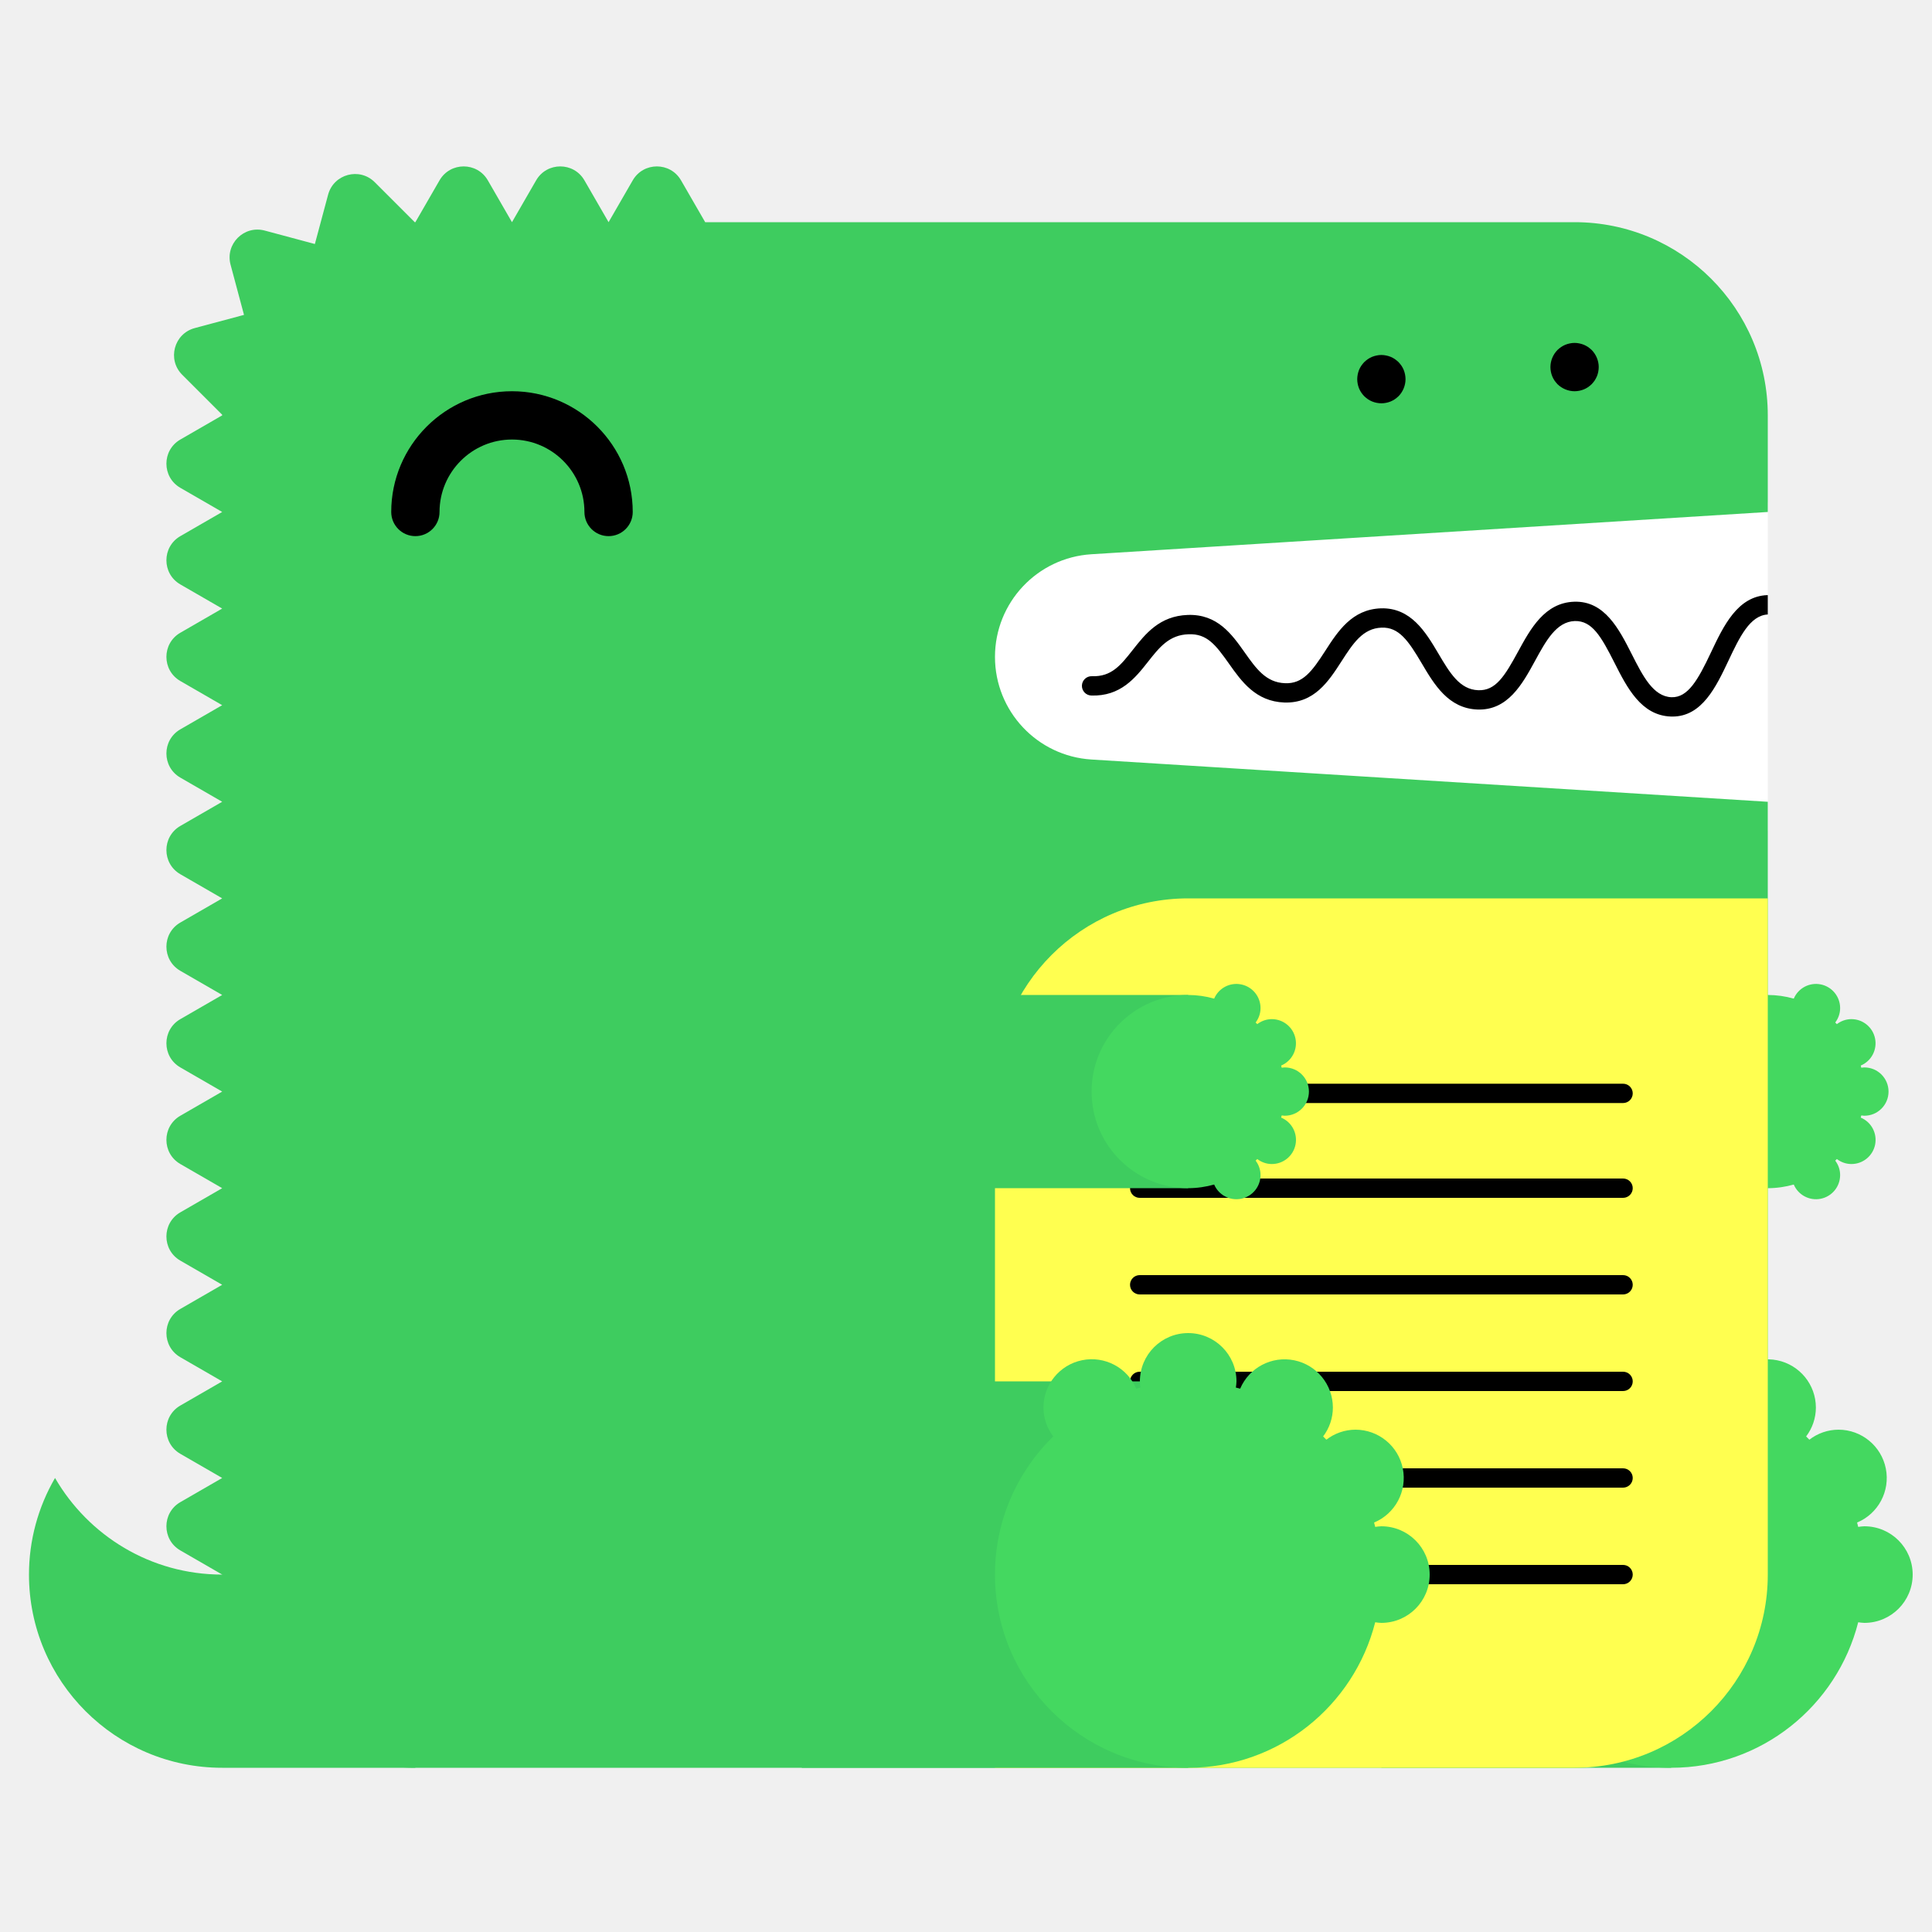
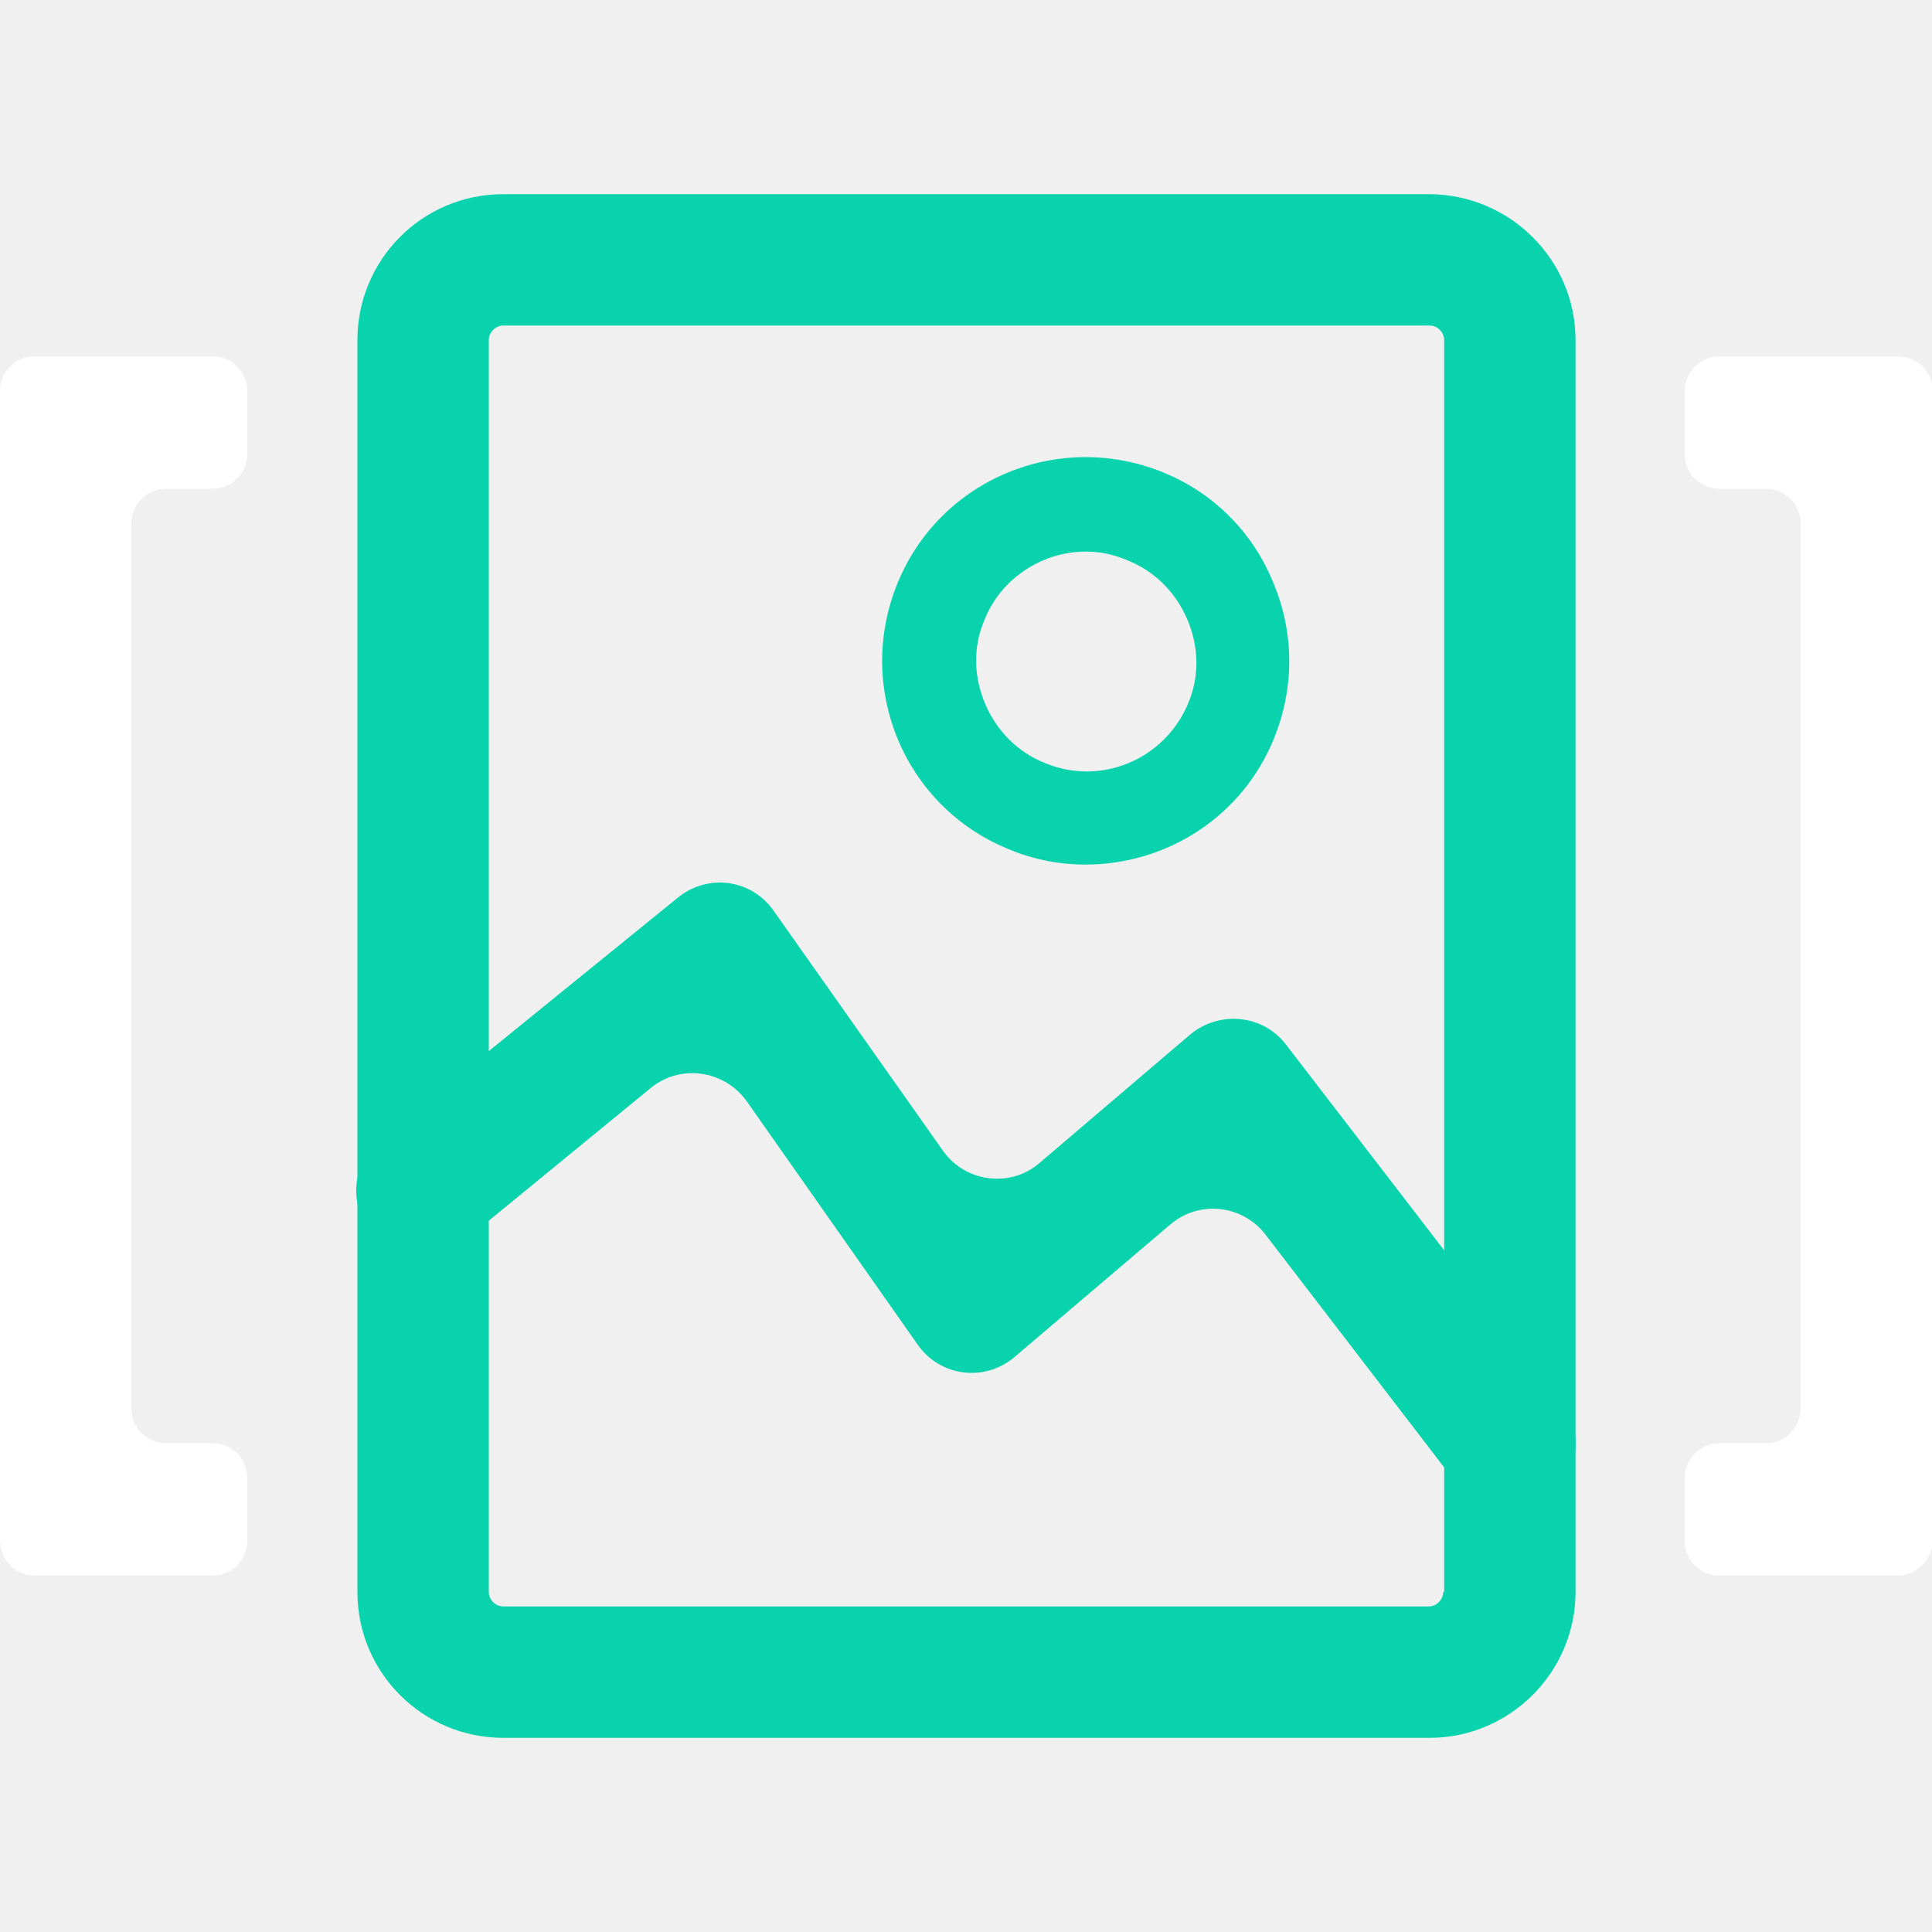
- <svg xmlns="http://www.w3.org/2000/svg" width="200" height="200" viewBox="0 0 200 200">
-   <g fill="none" fill-rule="evenodd">
-     <path fill="#FFF" d="M99 52h84v34H99z" />
-     <path d="M23 163c-7.398 0-13.843-4.027-17.303-10A19.886 19.886 0 0 0 3 163c0 11.046 8.954 20 20 20h20v-20H23z" fill="#3ECC5F" />
-     <path d="M112.98 57.376L183 53V43c0-11.046-8.954-20-20-20H73l-2.5-4.33c-1.112-1.925-3.889-1.925-5 0L63 23l-2.5-4.33c-1.111-1.925-3.889-1.925-5 0L53 23l-2.5-4.33c-1.111-1.925-3.889-1.925-5 0L43 23c-.022 0-.042.003-.065.003l-4.142-4.141c-1.57-1.571-4.252-.853-4.828 1.294l-1.369 5.104-5.192-1.392c-2.148-.575-4.111 1.389-3.535 3.536l1.39 5.193-5.102 1.367c-2.148.576-2.867 3.259-1.296 4.83l4.142 4.142c0 .021-.003.042-.003.064l-4.33 2.5c-1.925 1.111-1.925 3.889 0 5L23 53l-4.33 2.5c-1.925 1.111-1.925 3.889 0 5L23 63l-4.33 2.5c-1.925 1.111-1.925 3.889 0 5L23 73l-4.33 2.5c-1.925 1.111-1.925 3.889 0 5L23 83l-4.33 2.5c-1.925 1.111-1.925 3.889 0 5L23 93l-4.33 2.5c-1.925 1.111-1.925 3.889 0 5L23 103l-4.33 2.5c-1.925 1.111-1.925 3.889 0 5L23 113l-4.33 2.5c-1.925 1.111-1.925 3.889 0 5L23 123l-4.33 2.5c-1.925 1.111-1.925 3.889 0 5L23 133l-4.33 2.5c-1.925 1.111-1.925 3.889 0 5L23 143l-4.33 2.5c-1.925 1.111-1.925 3.889 0 5L23 153l-4.33 2.5c-1.925 1.111-1.925 3.889 0 5L23 163c0 11.046 8.954 20 20 20h120c11.046 0 20-8.954 20-20V83l-70.02-4.376A10.645 10.645 0 0 1 103 68c0-5.621 4.37-10.273 9.98-10.624" fill="#3ECC5F" />
-     <path fill="#3ECC5F" d="M143 183h30v-40h-30z" />
-     <path d="M193 158c-.219 0-.428.037-.639.064-.038-.15-.074-.301-.116-.451A5 5 0 0 0 190.32 148a4.96 4.96 0 0 0-3.016 1.036 26.531 26.531 0 0 0-.335-.336 4.955 4.955 0 0 0 1.011-2.987 5 5 0 0 0-9.599-1.959c-.148-.042-.297-.077-.445-.115.027-.211.064-.42.064-.639a5 5 0 0 0-5-5 5 5 0 0 0-5 5c0 .219.037.428.064.639-.148.038-.297.073-.445.115a4.998 4.998 0 0 0-9.599 1.959c0 1.125.384 2.151 1.011 2.987-3.717 3.632-6.031 8.693-6.031 14.3 0 11.046 8.954 20 20 20 9.339 0 17.16-6.41 19.361-15.064.211.027.42.064.639.064a5 5 0 0 0 5-5 5 5 0 0 0-5-5" fill="#44D860" />
-     <path fill="#3ECC5F" d="M153 123h30v-20h-30z" />
-     <path d="M193 115.5a2.5 2.5 0 1 0 0-5c-.109 0-.214.019-.319.032-.02-.075-.037-.15-.058-.225a2.501 2.501 0 0 0-.963-4.807c-.569 0-1.088.197-1.508.518a6.653 6.653 0 0 0-.168-.168c.314-.417.506-.931.506-1.494a2.5 2.5 0 0 0-4.8-.979A9.987 9.987 0 0 0 183 103c-5.522 0-10 4.478-10 10s4.478 10 10 10c.934 0 1.833-.138 2.69-.377a2.5 2.5 0 0 0 4.8-.979c0-.563-.192-1.077-.506-1.494.057-.055.113-.111.168-.168.42.321.939.518 1.508.518a2.5 2.5 0 0 0 .963-4.807c.021-.074.038-.15.058-.225.105.013.21.032.319.032" fill="#44D860" />
-     <path d="M63 55.5a2.5 2.5 0 0 1-2.5-2.5c0-4.136-3.364-7.5-7.5-7.5s-7.5 3.364-7.5 7.5a2.5 2.5 0 1 1-5 0c0-6.893 5.607-12.5 12.5-12.5S65.5 46.107 65.5 53a2.5 2.5 0 0 1-2.5 2.5" fill="#000" />
-     <path d="M103 183h60c11.046 0 20-8.954 20-20V93h-60c-11.046 0-20 8.954-20 20v70z" fill="#FFFF50" />
-     <path d="M168.02 124h-50.04a1 1 0 1 1 0-2h50.04a1 1 0 1 1 0 2m0 20h-50.04a1 1 0 1 1 0-2h50.04a1 1 0 1 1 0 2m0 20h-50.04a1 1 0 1 1 0-2h50.04a1 1 0 1 1 0 2m0-49.814h-50.04a1 1 0 1 1 0-2h50.04a1 1 0 1 1 0 2m0 19.814h-50.04a1 1 0 1 1 0-2h50.04a1 1 0 1 1 0 2m0 20h-50.04a1 1 0 1 1 0-2h50.04a1 1 0 1 1 0 2M183 61.611c-.012 0-.022-.006-.034-.005-3.09.105-4.552 3.196-5.842 5.923-1.346 2.85-2.387 4.703-4.093 4.647-1.889-.068-2.969-2.202-4.113-4.46-1.314-2.594-2.814-5.536-5.963-5.426-3.046.104-4.513 2.794-5.807 5.167-1.377 2.528-2.314 4.065-4.121 3.994-1.927-.07-2.951-1.805-4.136-3.813-1.321-2.236-2.848-4.75-5.936-4.664-2.994.103-4.465 2.385-5.763 4.4-1.373 2.13-2.335 3.428-4.165 3.351-1.973-.07-2.992-1.51-4.171-3.177-1.324-1.873-2.816-3.993-5.895-3.89-2.928.1-4.399 1.97-5.696 3.618-1.232 1.564-2.194 2.802-4.229 2.724a1 1 0 0 0-.072 2c3.017.101 4.545-1.8 5.872-3.487 1.177-1.496 2.193-2.787 4.193-2.855 1.926-.082 2.829 1.115 4.195 3.045 1.297 1.834 2.769 3.914 5.731 4.021 3.103.104 4.596-2.215 5.918-4.267 1.182-1.834 2.202-3.417 4.15-3.484 1.793-.067 2.769 1.35 4.145 3.681 1.297 2.197 2.766 4.686 5.787 4.796 3.125.108 4.634-2.62 5.949-5.035 1.139-2.088 2.214-4.06 4.119-4.126 1.793-.042 2.728 1.595 4.111 4.33 1.292 2.553 2.757 5.445 5.825 5.556l.169.003c3.064 0 4.518-3.075 5.805-5.794 1.139-2.41 2.217-4.68 4.067-4.773v-2z" fill="#000" />
-     <path fill="#3ECC5F" d="M83 183h40v-40H83z" />
-     <path d="M143 158c-.219 0-.428.037-.639.064-.038-.15-.074-.301-.116-.451A5 5 0 0 0 140.32 148a4.96 4.96 0 0 0-3.016 1.036 26.531 26.531 0 0 0-.335-.336 4.955 4.955 0 0 0 1.011-2.987 5 5 0 0 0-9.599-1.959c-.148-.042-.297-.077-.445-.115.027-.211.064-.42.064-.639a5 5 0 0 0-5-5 5 5 0 0 0-5 5c0 .219.037.428.064.639-.148.038-.297.073-.445.115a4.998 4.998 0 0 0-9.599 1.959c0 1.125.384 2.151 1.011 2.987-3.717 3.632-6.031 8.693-6.031 14.3 0 11.046 8.954 20 20 20 9.339 0 17.16-6.41 19.361-15.064.211.027.42.064.639.064a5 5 0 0 0 5-5 5 5 0 0 0-5-5" fill="#44D860" />
-     <path fill="#3ECC5F" d="M83 123h40v-20H83z" />
-     <path d="M133 115.5a2.5 2.5 0 1 0 0-5c-.109 0-.214.019-.319.032-.02-.075-.037-.15-.058-.225a2.501 2.501 0 0 0-.963-4.807c-.569 0-1.088.197-1.508.518a6.653 6.653 0 0 0-.168-.168c.314-.417.506-.931.506-1.494a2.5 2.5 0 0 0-4.8-.979A9.987 9.987 0 0 0 123 103c-5.522 0-10 4.478-10 10s4.478 10 10 10c.934 0 1.833-.138 2.69-.377a2.5 2.5 0 0 0 4.8-.979c0-.563-.192-1.077-.506-1.494.057-.055.113-.111.168-.168.42.321.939.518 1.508.518a2.5 2.5 0 0 0 .963-4.807c.021-.074.038-.15.058-.225.105.013.21.032.319.032" fill="#44D860" />
-     <path d="M143 41.75c-.16 0-.33-.02-.49-.05a2.52 2.52 0 0 1-.47-.14c-.15-.06-.29-.14-.431-.23-.13-.09-.259-.2-.38-.31-.109-.12-.219-.24-.309-.38s-.17-.28-.231-.43a2.619 2.619 0 0 1-.189-.96c0-.16.02-.33.05-.49.03-.16.08-.31.139-.47.061-.15.141-.29.231-.43.09-.13.2-.26.309-.38.121-.11.25-.22.38-.31.141-.09.281-.17.431-.23.149-.06.31-.11.47-.14.32-.07.65-.07.98 0 .159.03.32.08.47.14.149.06.29.14.43.23.13.09.259.2.38.31.11.12.22.25.31.38.09.14.17.28.23.43.06.16.11.31.14.47.029.16.05.33.05.49 0 .66-.271 1.31-.73 1.77-.121.11-.25.22-.38.31-.14.09-.281.17-.43.23a2.565 2.565 0 0 1-.96.19m20-1.25c-.66 0-1.3-.27-1.771-.73a3.802 3.802 0 0 1-.309-.38c-.09-.14-.17-.28-.231-.43a2.619 2.619 0 0 1-.189-.96c0-.66.27-1.3.729-1.77.121-.11.25-.22.38-.31.141-.09.281-.17.431-.23.149-.06.31-.11.47-.14.32-.07.66-.07.98 0 .159.03.32.08.47.14.149.06.29.14.43.23.13.09.259.2.38.31.459.47.73 1.11.73 1.77 0 .16-.021.33-.05.49-.03.16-.08.32-.14.47-.07.15-.14.29-.23.43-.09.13-.2.26-.31.38-.121.11-.25.22-.38.31-.14.09-.281.17-.43.23a2.565 2.565 0 0 1-.96.19" fill="#000" />
+ <svg xmlns="http://www.w3.org/2000/svg" enable-background="new 0 0 200 200" viewBox="0 0 200 200">
+   <path d="m196.4 163.1h-18.4c-2 0-3.6-1.6-3.6-3.6v-6.5c0-2 1.6-3.6 3.6-3.6h4.8c2 0 3.6-1.6 3.6-3.6v-91.6c0-2-1.6-3.6-3.6-3.6h-4.8c-2 0-3.6-1.6-3.6-3.6v-6.5c0-2 1.6-3.6 3.6-3.6h18.5c2 0 3.6 1.6 3.6 3.6v119c-.1 2-1.7 3.6-3.7 3.6z" fill="#fff" />
+   <path d="m3.6 163.1h18.4c2 0 3.6-1.6 3.6-3.6v-6.5c0-2-1.6-3.6-3.6-3.6h-4.8c-2 0-3.6-1.6-3.6-3.6v-91.6c0-2 1.6-3.6 3.6-3.6h4.8c2 0 3.6-1.6 3.6-3.6v-6.5c0-2-1.6-3.6-3.6-3.6h-18.4c-2 0-3.6 1.6-3.6 3.5v119c0 2.1 1.6 3.7 3.6 3.7z" fill="#fff" />
+   <g fill="#09d3ac">
+     <path d="m147.9 20.1h-95.8c-8.4 0-15.1 6.8-15.1 15.1v129.6c0 8.4 6.8 15.1 15.1 15.1h95.9c8.3 0 15.1-6.8 15.1-15.1v-129.6c0-8.3-6.8-15.1-15.2-15.1zm1.5 144.7c0 .8-.7 1.5-1.5 1.5h-95.8c-.8 0-1.5-.7-1.5-1.5v-129.6c0-.8.7-1.5 1.5-1.5h95.9c.8 0 1.5.7 1.5 1.5v129.6z" />
+     <path d="m150.8 153.6-19.8-25.8c-2.4-3.1-6.9-3.6-9.9-1l-16.1 13.7c-3.1 2.6-7.7 2-10-1.3l-17.7-25.2c-2.3-3.2-6.8-3.9-9.9-1.4l-19.4 15.9c-2.9 2.4-7.2 1.9-9.6-1s-1.9-7.2 1-9.6l30.8-25c3.1-2.5 7.6-1.9 9.9 1.4l17.5 24.8c2.3 3.3 7 3.9 10 1.3l15.6-13.3c3-2.5 7.5-2.1 9.9 1l28.6 37.2c2.3 3 1.7 7.3-1.2 9.6-3.1 2.2-7.4 1.7-9.7-1.3zm-38.4-64.1c-2.7 0-5.4-.5-8-1.6-10.8-4.4-15.9-16.7-11.5-27.5s16.7-15.9 27.5-11.5c5.2 2.1 9.3 6.2 11.4 11.4 2.2 5.2 2.2 10.9.1 16.1-3.3 8.2-11.2 13.1-19.5 13.1zm0-32.4c-1.5 0-3 .3-4.4.9-2.8 1.2-5 3.4-6.1 6.2-1.2 2.8-1.1 5.9.1 8.7s3.4 5 6.2 6.1l-1.8 4.5 1.8-4.5c5.8 2.4 12.4-.4 14.8-6.2 1.2-2.8 1.1-5.9-.1-8.7s-3.4-5-6.2-6.1c-1.4-.6-2.8-.9-4.3-.9z" />
  </g>
</svg>
